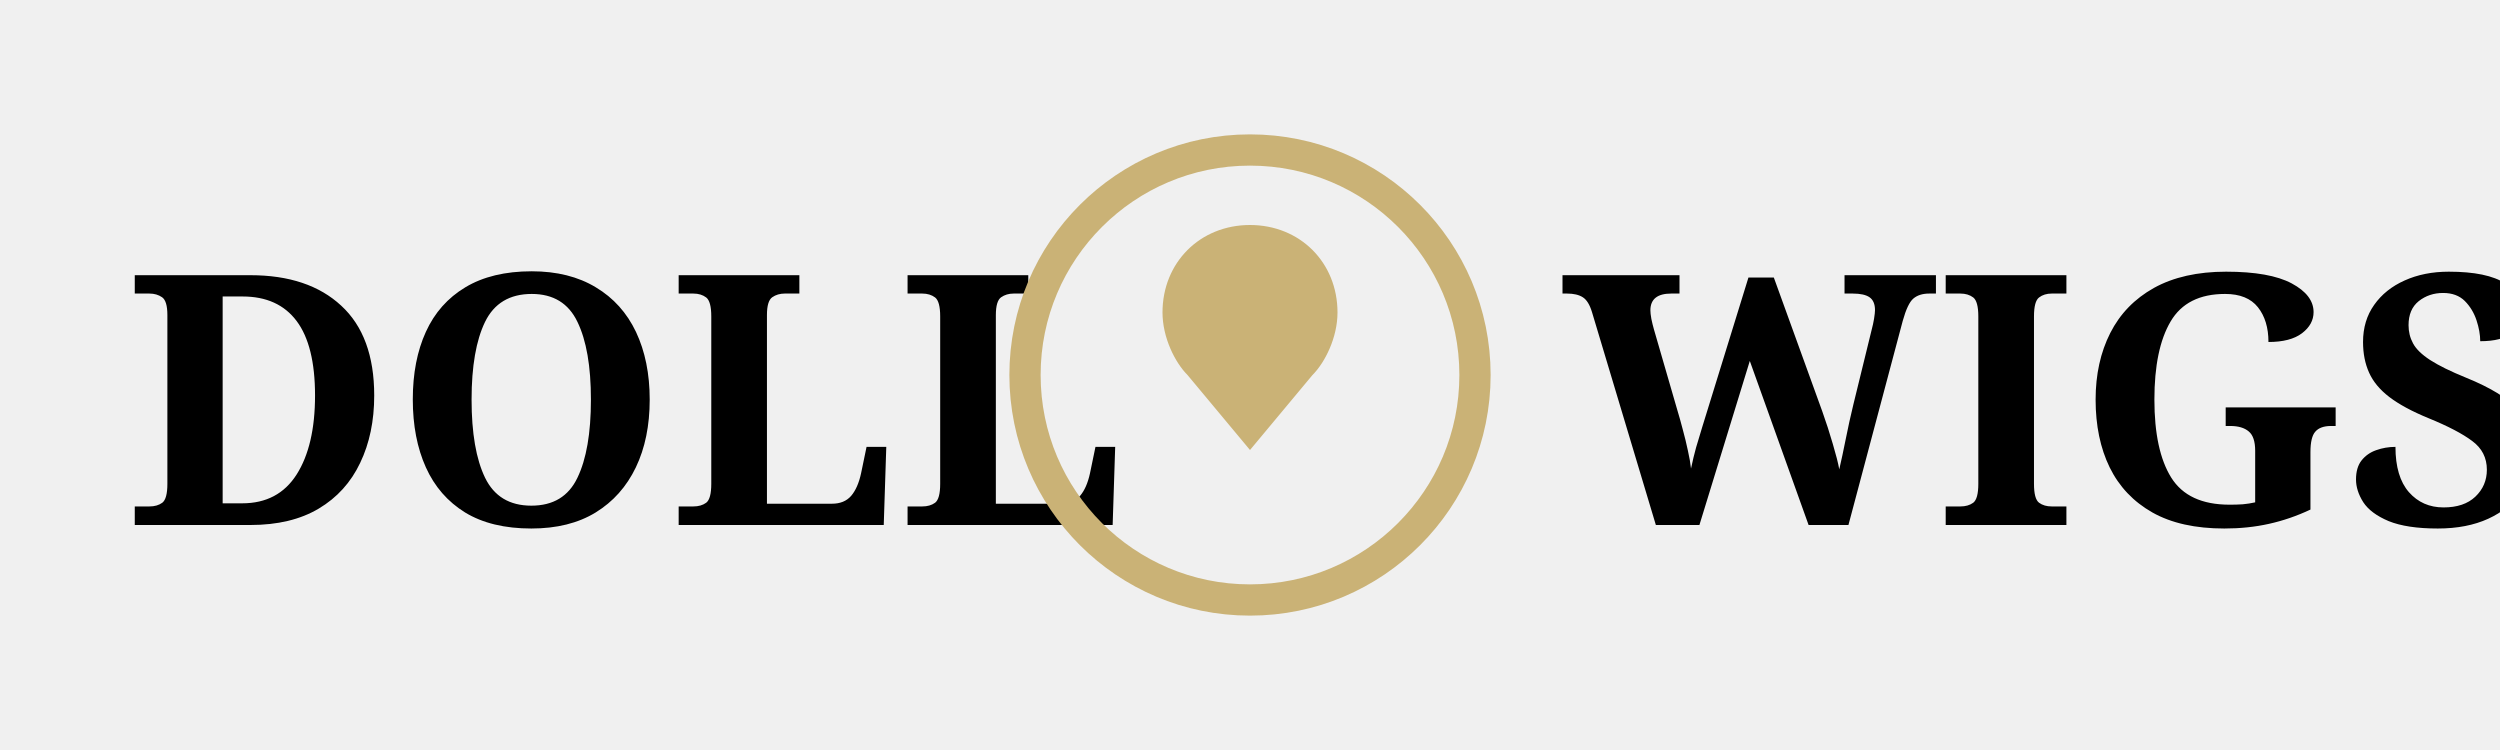
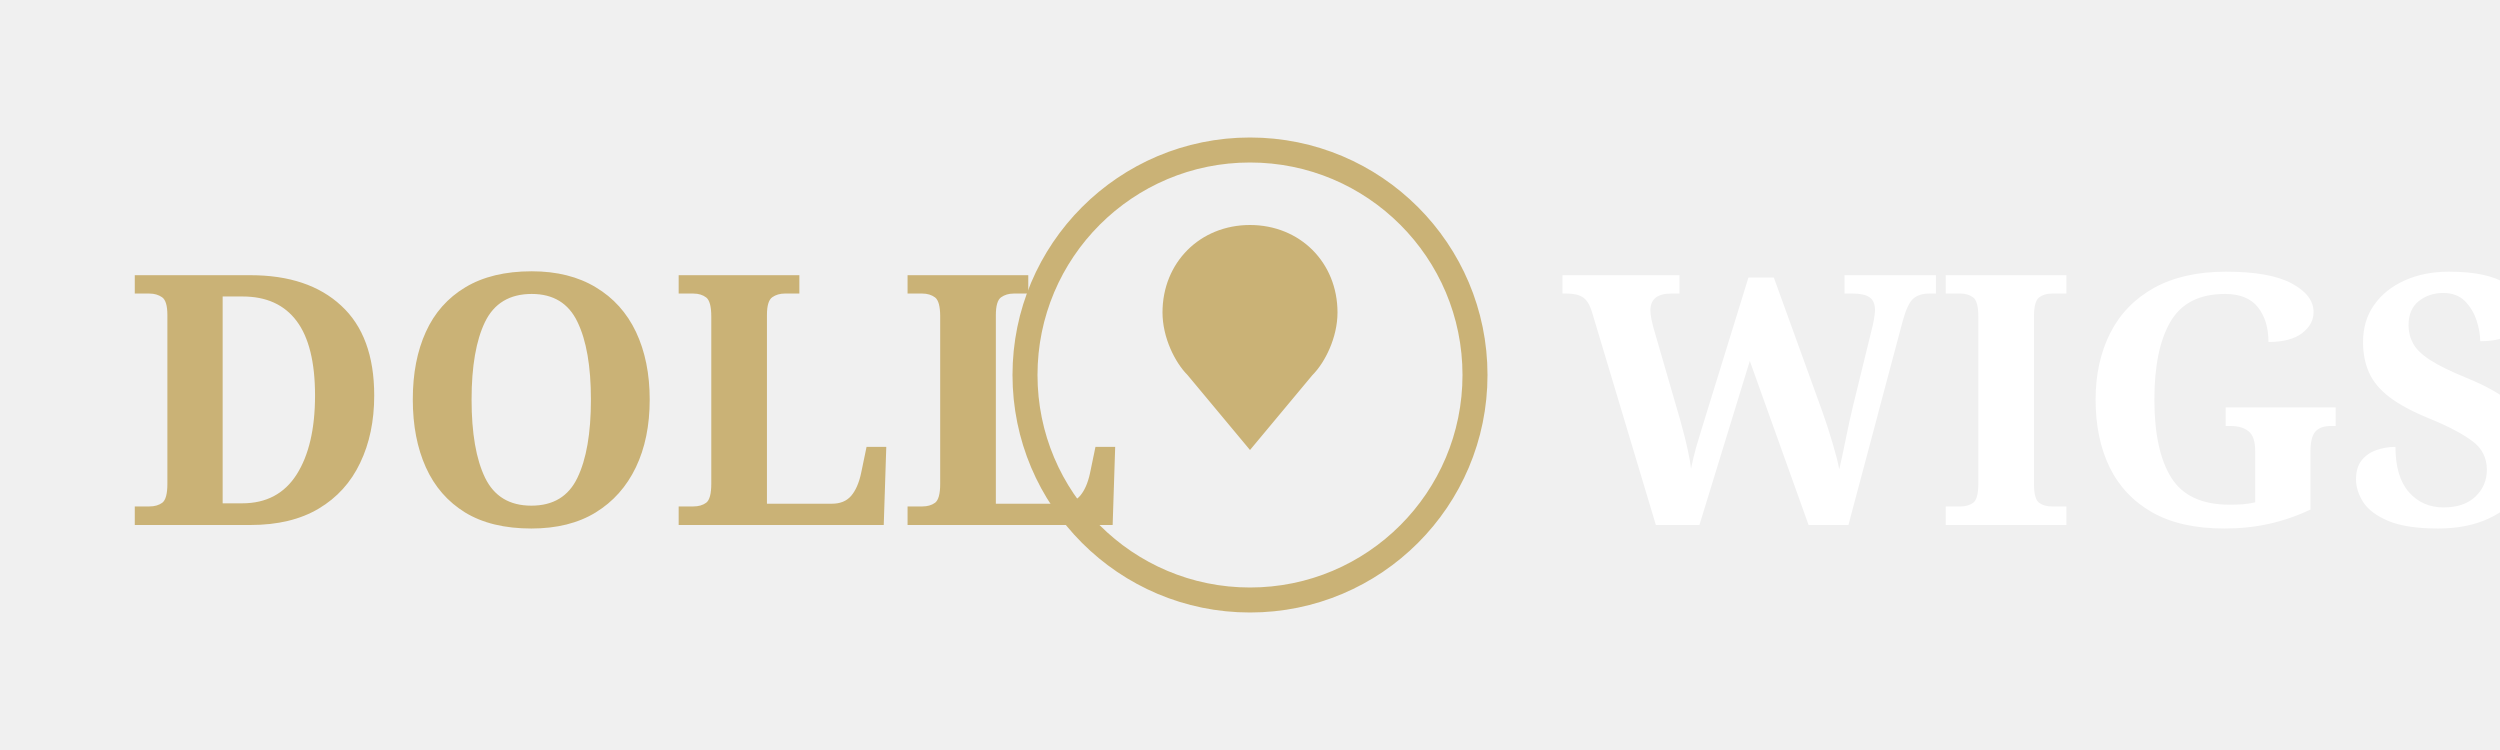
<svg xmlns="http://www.w3.org/2000/svg" viewBox="0 0 200 60" fill="none">
-   <text x="10" y="42" font-family="Georgia, serif" font-size="28" font-weight="600" fill="#000000">DOLL</text>
-   <circle cx="100" cy="30" r="18" stroke="#CAB276" stroke-width="2.5" fill="none" />
+   <text x="10" y="42" font-family="Georgia, serif" font-size="28" font-weight="600" fill="#CAB276">DOLL</text>
+   <circle cx="100" cy="30" r="18" stroke="#CAB276" stroke-width="2" fill="none" />
  <path d="M100 18 C96 18 93 21 93 25 C93 27 94 29 95 30 L100 36 L105 30 C106 29 107 27 107 25 C107 21 104 18 100 18 Z" fill="#CAB276" />
-   <text x="125" y="42" font-family="Georgia, serif" font-size="28" font-weight="600" fill="#000000">WIGS</text>
+   <text x="125" y="42" font-family="Georgia, serif" font-size="28" font-weight="600" fill="#FFFFFF">WIGS</text>
</svg>
